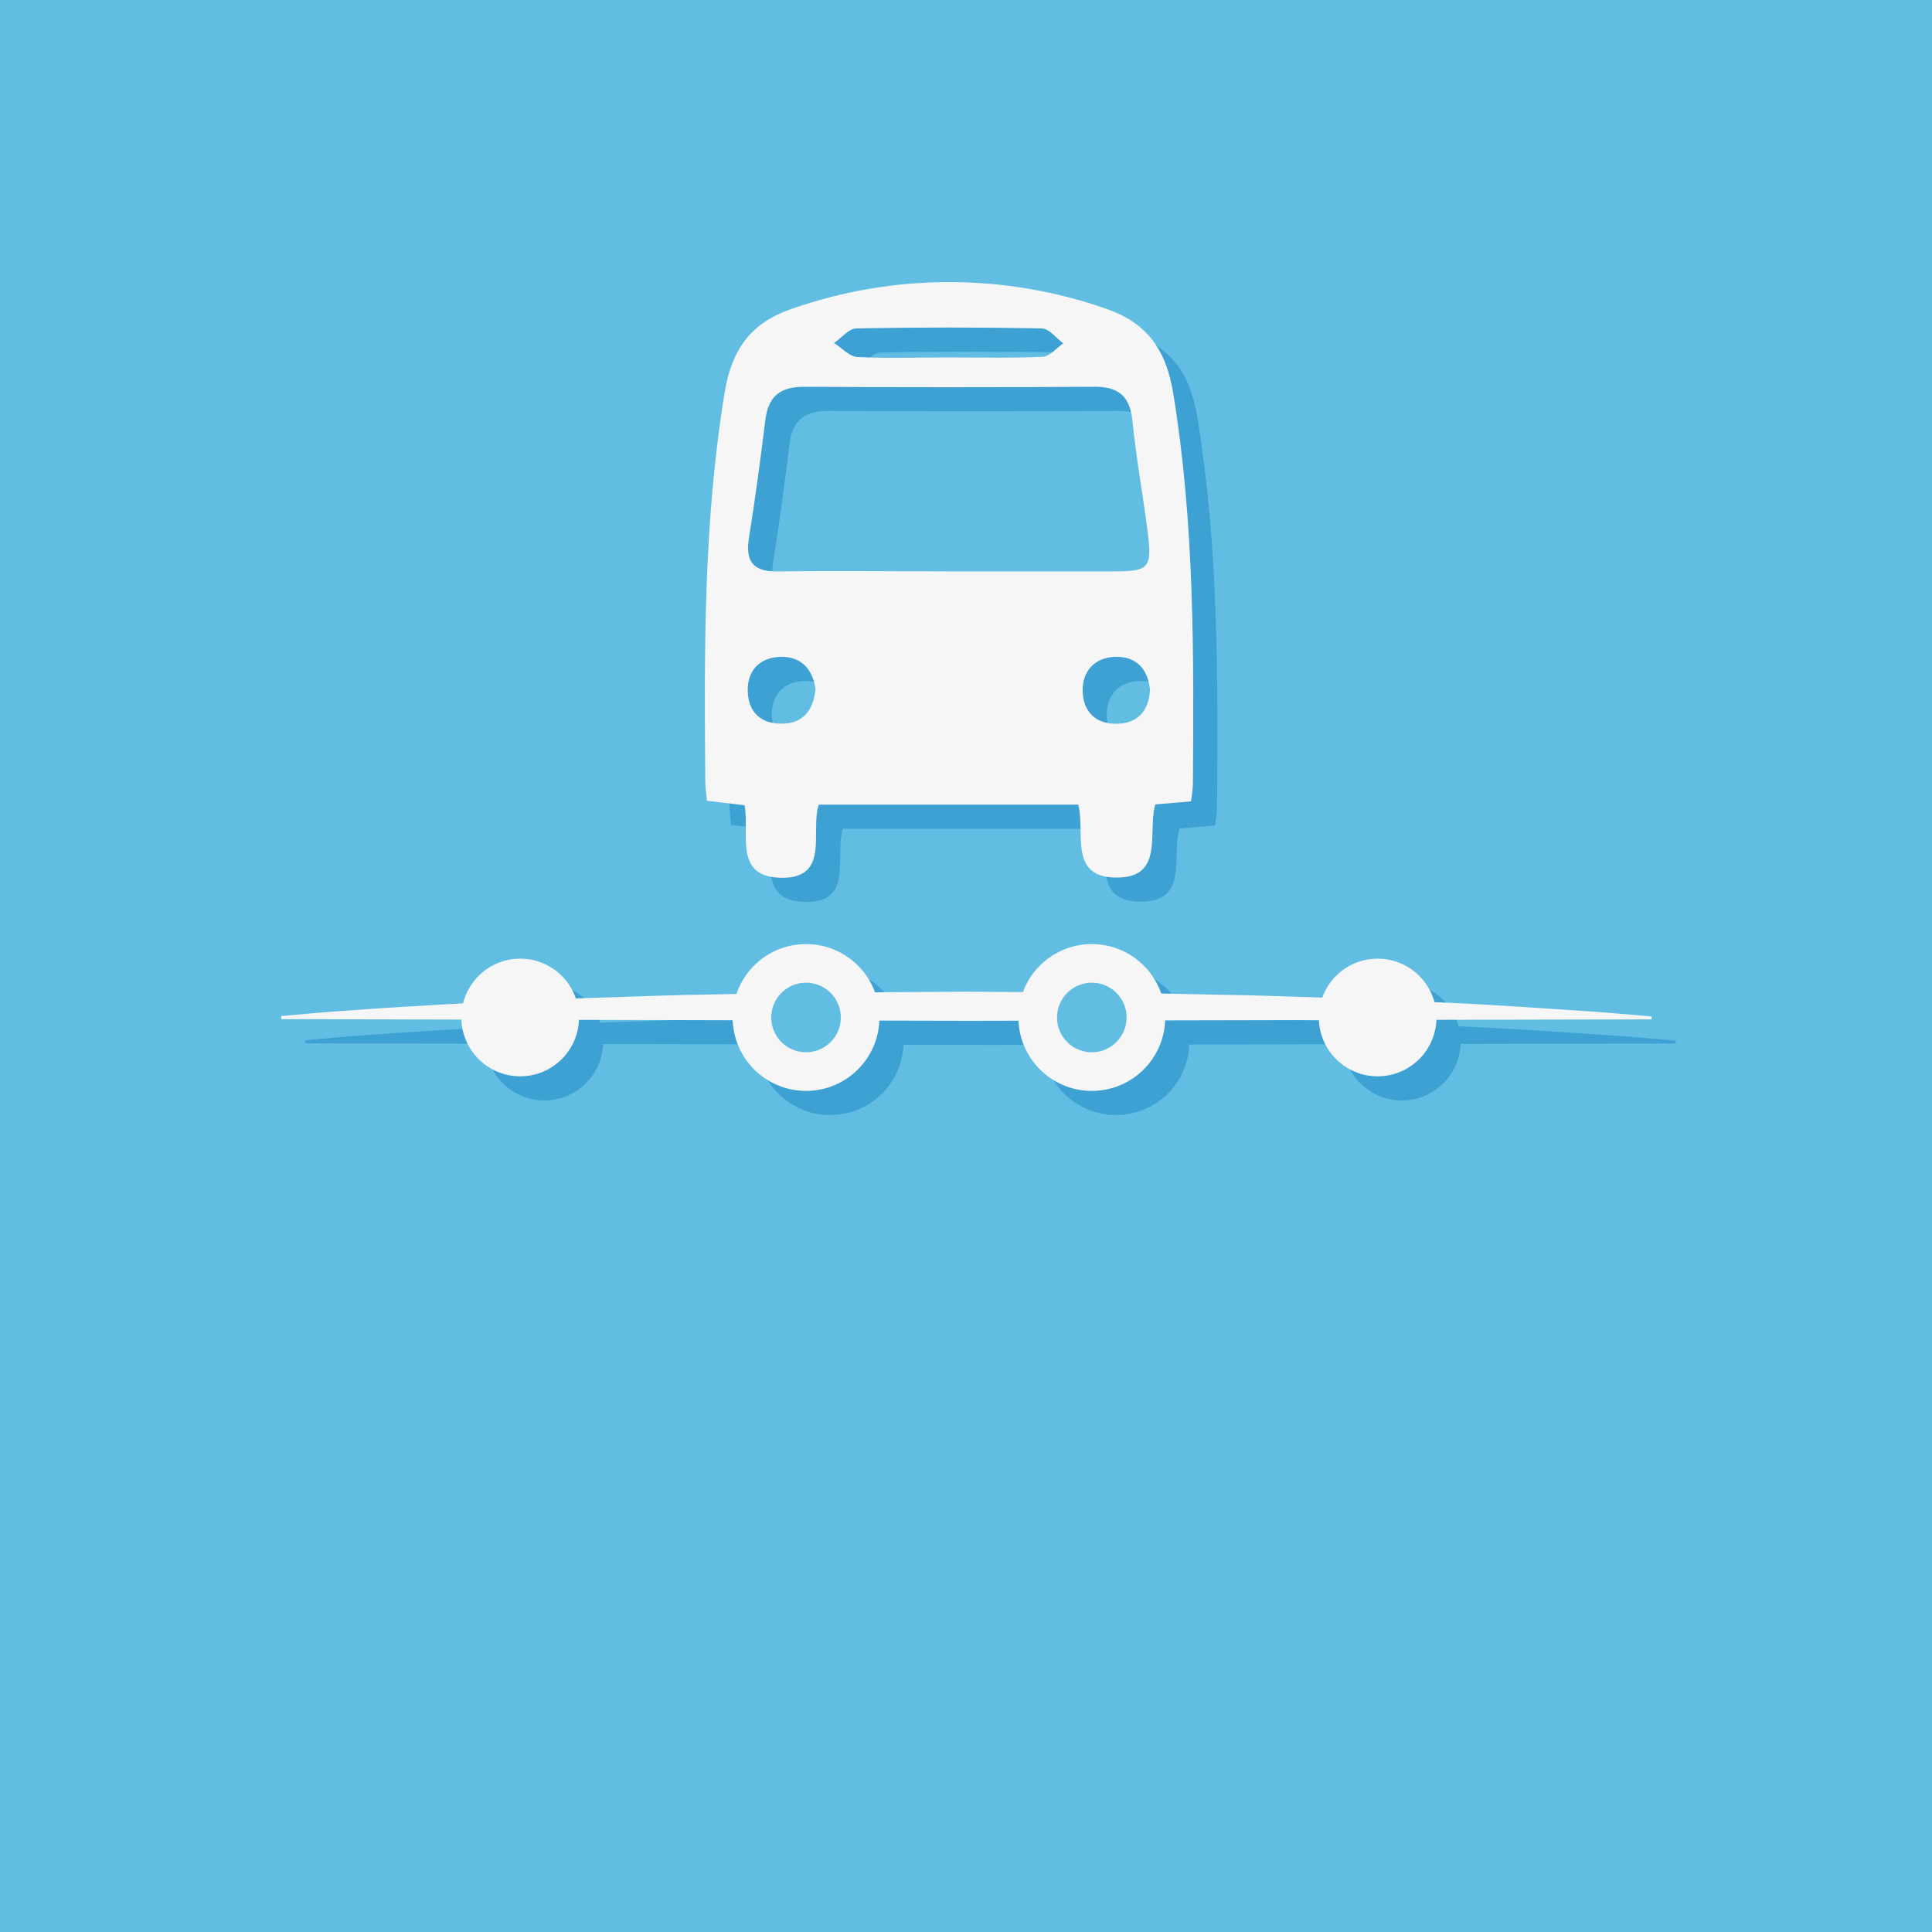
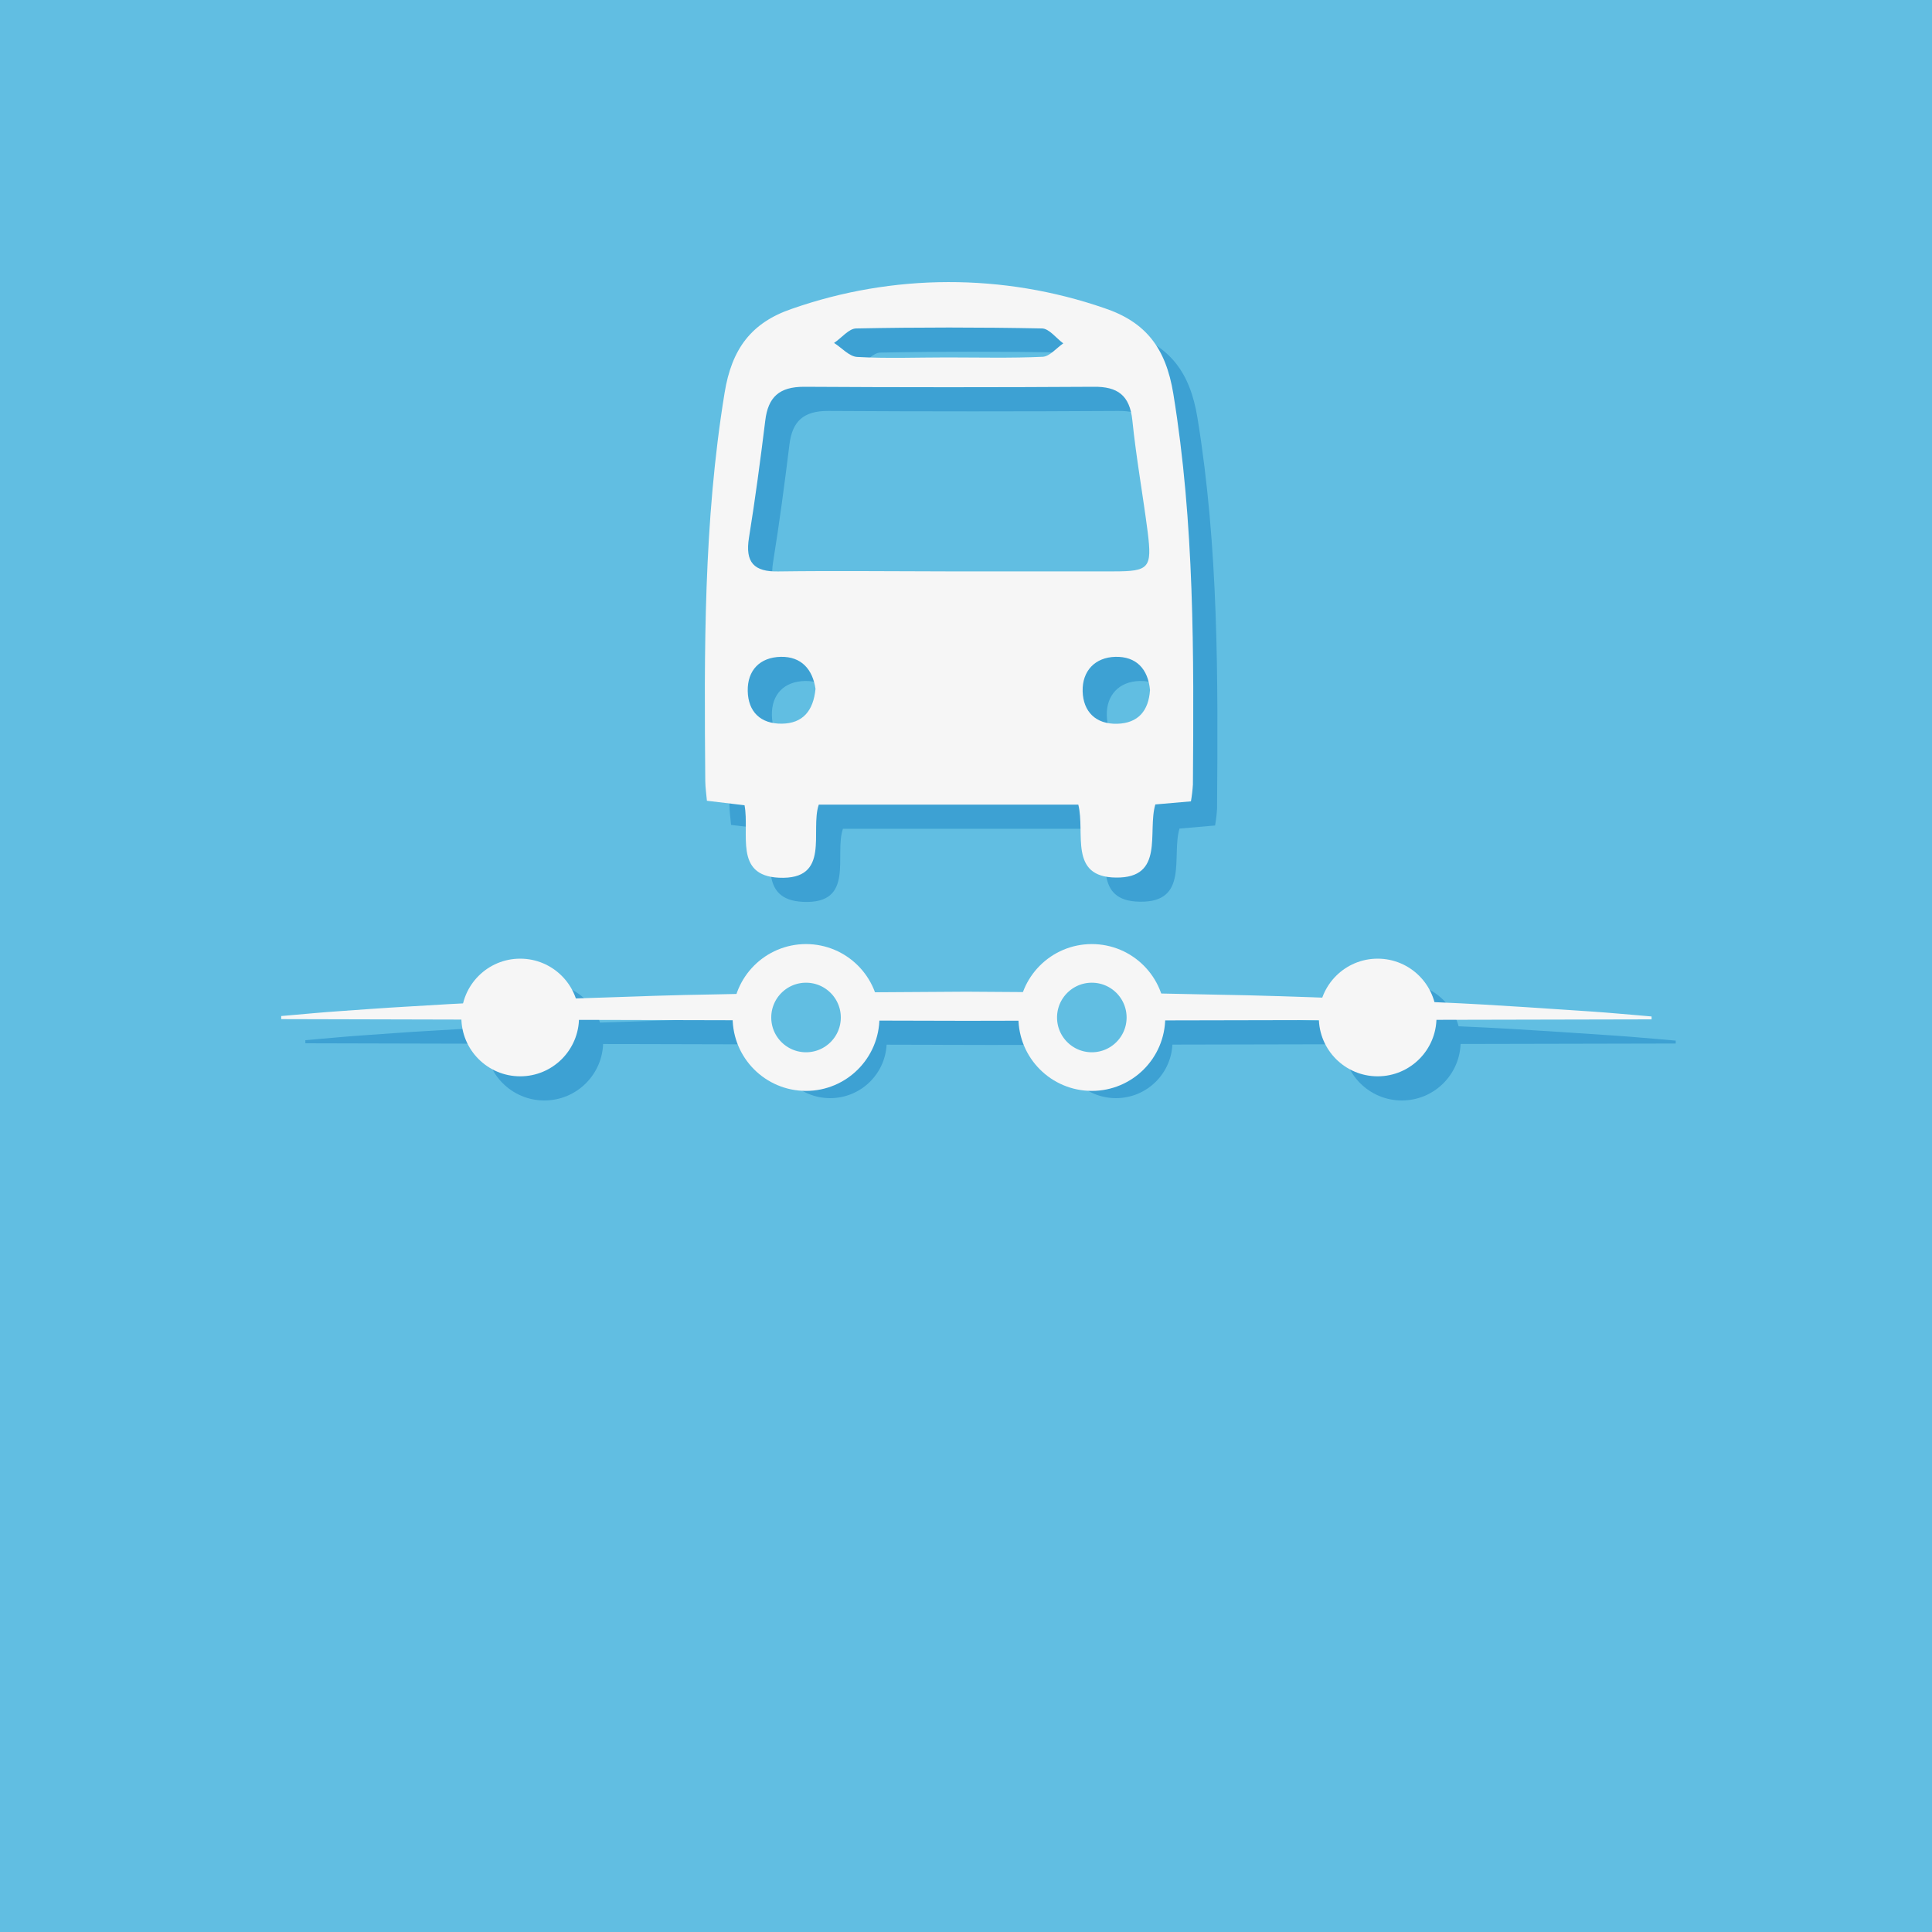
<svg xmlns="http://www.w3.org/2000/svg" viewBox="0 0 400 400">
  <defs>
-     <style>.cls-1{isolation:isolate;}.cls-2,.cls-6{fill:#61bee2;}.cls-3{opacity:0.6;mix-blend-mode:soft-light;}.cls-4{stroke:#000;}.cls-4,.cls-6{stroke-miterlimit:10;stroke-width:8px;}.cls-5{fill:#f6f6f6;}.cls-6{stroke:#f6f6f6;}</style>
+     <style>
+             .cls-1{isolation:isolate;}
+             .cls-2,.cls-6{fill:#61bee2;}
+             .cls-3{opacity:0.6;mix-blend-mode:soft-light;}
+             .cls-4{stroke:#000;}
+             .cls-5{fill:#f6f6f6;}
+             .cls-6{stroke:#f6f6f6;stroke-miterlimit:10;stroke-width:8px;}
+         </style>
  </defs>
  <g class="cls-1">
    <g id="Layer_2" data-name="Layer 2">
      <rect class="cls-2" width="400" height="400" />
      <g class="cls-3">
        <path d="M228.25,171.59H174.52c-1.86,5.42,2.6,15.65-8.28,15.13-9.32-.45-6-9.16-7.09-15l-7.79-.93c-.13-1.47-.33-2.78-.34-4.1-.23-26.86-.37-53.67,4-80.36,1.47-9.06,5.49-14.52,13.92-17.39a98.51,98.51,0,0,1,64.72-.14c8.6,2.88,12.72,8.28,14.26,17.7,4.39,26.88,4.26,53.88,4.06,80.92a31.7,31.7,0,0,1-.41,3.49l-7.37.64c-1.69,5.7,2,15.28-8.16,15.14C226.2,186.59,229.73,177.46,228.25,171.59Zm-27.1-48.29c11.47,0,22.93,0,34.4,0,7.38,0,8-.66,7.06-8.21-1-7.71-2.38-15.36-3.17-23.08-.53-5.17-3.07-7-8-6.93q-30,.18-60,0c-5.11,0-7.42,2.14-8,7-1,8.1-2.07,16.18-3.37,24.23-.83,5.11,1,7.13,6.18,7C177.83,123.15,189.49,123.29,201.15,123.3ZM201.08,79c6.6,0,13.2.17,19.79-.13,1.46-.07,2.85-1.81,4.27-2.78C223.65,75,222.2,73,220.7,73q-19.2-.38-38.41,0c-1.55,0-3.07,2-4.61,3,1.59,1,3.14,2.81,4.78,2.9C188.65,79.25,194.87,79,201.08,79Zm-27.24,68.61c-.59-4-2.91-6.71-7.19-6.62s-6.92,2.74-6.84,7.07,2.68,6.82,7.06,6.77S173.4,152.12,173.84,147.64Zm69.26.29c-.41-4.47-2.9-7-7.14-6.91s-6.92,2.92-6.81,7.13,2.71,6.84,7.13,6.73S242.8,152.1,243.09,147.93Z" />
        <circle cx="112.7" cy="215.66" r="12.18" />
        <circle cx="290.23" cy="215.66" r="12.18" />
        <path d="M63.22,215.36l3.18-.28c2.08-.17,5.12-.48,9-.74s8.58-.64,14-.94l8.6-.51c3-.18,6.21-.3,9.54-.46l10.37-.48c3.58-.16,7.29-.26,11.09-.39,7.62-.26,15.65-.56,24-.68l12.65-.26,6.45-.13,6.51,0,26.45-.17,26.45.18c4.36,0,8.69.09,13,.18l12.65.26c8.31.12,16.34.44,24,.69,3.81.14,7.51.23,11.09.4l10.37.48c6.65.28,12.74.65,18.14,1s10.11.66,14,.93,6.92.57,9,.73l3.18.28v.6l-141.78.3L63.22,216Z" />
        <circle class="cls-4" cx="171.88" cy="215.66" r="11.2" />
        <circle class="cls-4" cx="231.05" cy="215.66" r="11.2" />
      </g>
      <path class="cls-5" d="M223.25,166.59H169.52c-1.86,5.42,2.6,15.65-8.28,15.13-9.32-.45-6-9.16-7.09-15l-7.79-.93c-.13-1.47-.33-2.78-.34-4.1-.23-26.86-.37-53.67,4-80.36,1.47-9.06,5.49-14.52,13.92-17.39a98.51,98.51,0,0,1,64.72-.14c8.6,2.88,12.72,8.28,14.26,17.7,4.39,26.88,4.26,53.88,4.06,80.92a31.7,31.7,0,0,1-.41,3.49l-7.37.64c-1.69,5.7,2,15.28-8.16,15.14C221.2,181.59,224.73,172.46,223.25,166.59Zm-27.1-48.29c11.47,0,22.93,0,34.4,0,7.38,0,8-.66,7.06-8.21-1-7.71-2.38-15.36-3.17-23.08-.53-5.17-3.07-7-8-6.93q-30,.18-60,0c-5.11,0-7.42,2.14-8,7-1,8.1-2.07,16.18-3.37,24.23-.83,5.11,1,7.13,6.18,7C172.83,118.15,184.49,118.29,196.15,118.3ZM196.08,74c6.6,0,13.2.17,19.79-.13,1.46-.07,2.85-1.81,4.27-2.78C218.65,70,217.2,68,215.7,68q-19.2-.38-38.41,0c-1.55,0-3.07,2-4.61,3,1.59,1,3.14,2.81,4.78,2.9C183.65,74.25,189.87,74,196.08,74Zm-27.24,68.61c-.59-4-2.91-6.71-7.19-6.62s-6.92,2.74-6.84,7.07,2.68,6.82,7.06,6.77S168.4,147.12,168.84,142.64Zm69.26.29c-.41-4.47-2.9-7-7.14-6.91s-6.92,2.92-6.81,7.13,2.71,6.84,7.13,6.73S237.8,147.1,238.09,142.93Z" />
      <circle class="cls-5" cx="107.7" cy="210.66" r="12.18" />
      <circle class="cls-5" cx="285.23" cy="210.66" r="12.18" />
      <path class="cls-5" d="M58.22,210.36l3.18-.28c2.08-.17,5.12-.48,9-.74s8.58-.64,14-.94l8.6-.51c3-.18,6.21-.3,9.54-.46l10.37-.48c3.58-.16,7.29-.26,11.09-.39,7.62-.26,15.65-.56,24-.68l12.65-.26,6.45-.13,6.51,0,26.45-.17,26.45.18c4.36,0,8.69.09,13,.18l12.65.26c8.31.12,16.34.44,24,.69,3.81.14,7.51.23,11.09.4l10.37.48c6.65.28,12.74.65,18.14,1s10.11.66,14,.93,6.92.57,9,.73l3.18.28v.6l-141.78.3L58.22,211Z" />
      <circle class="cls-6" cx="166.88" cy="210.66" r="11.2" />
      <circle class="cls-6" cx="226.05" cy="210.66" r="11.2" />
    </g>
  </g>
</svg>
